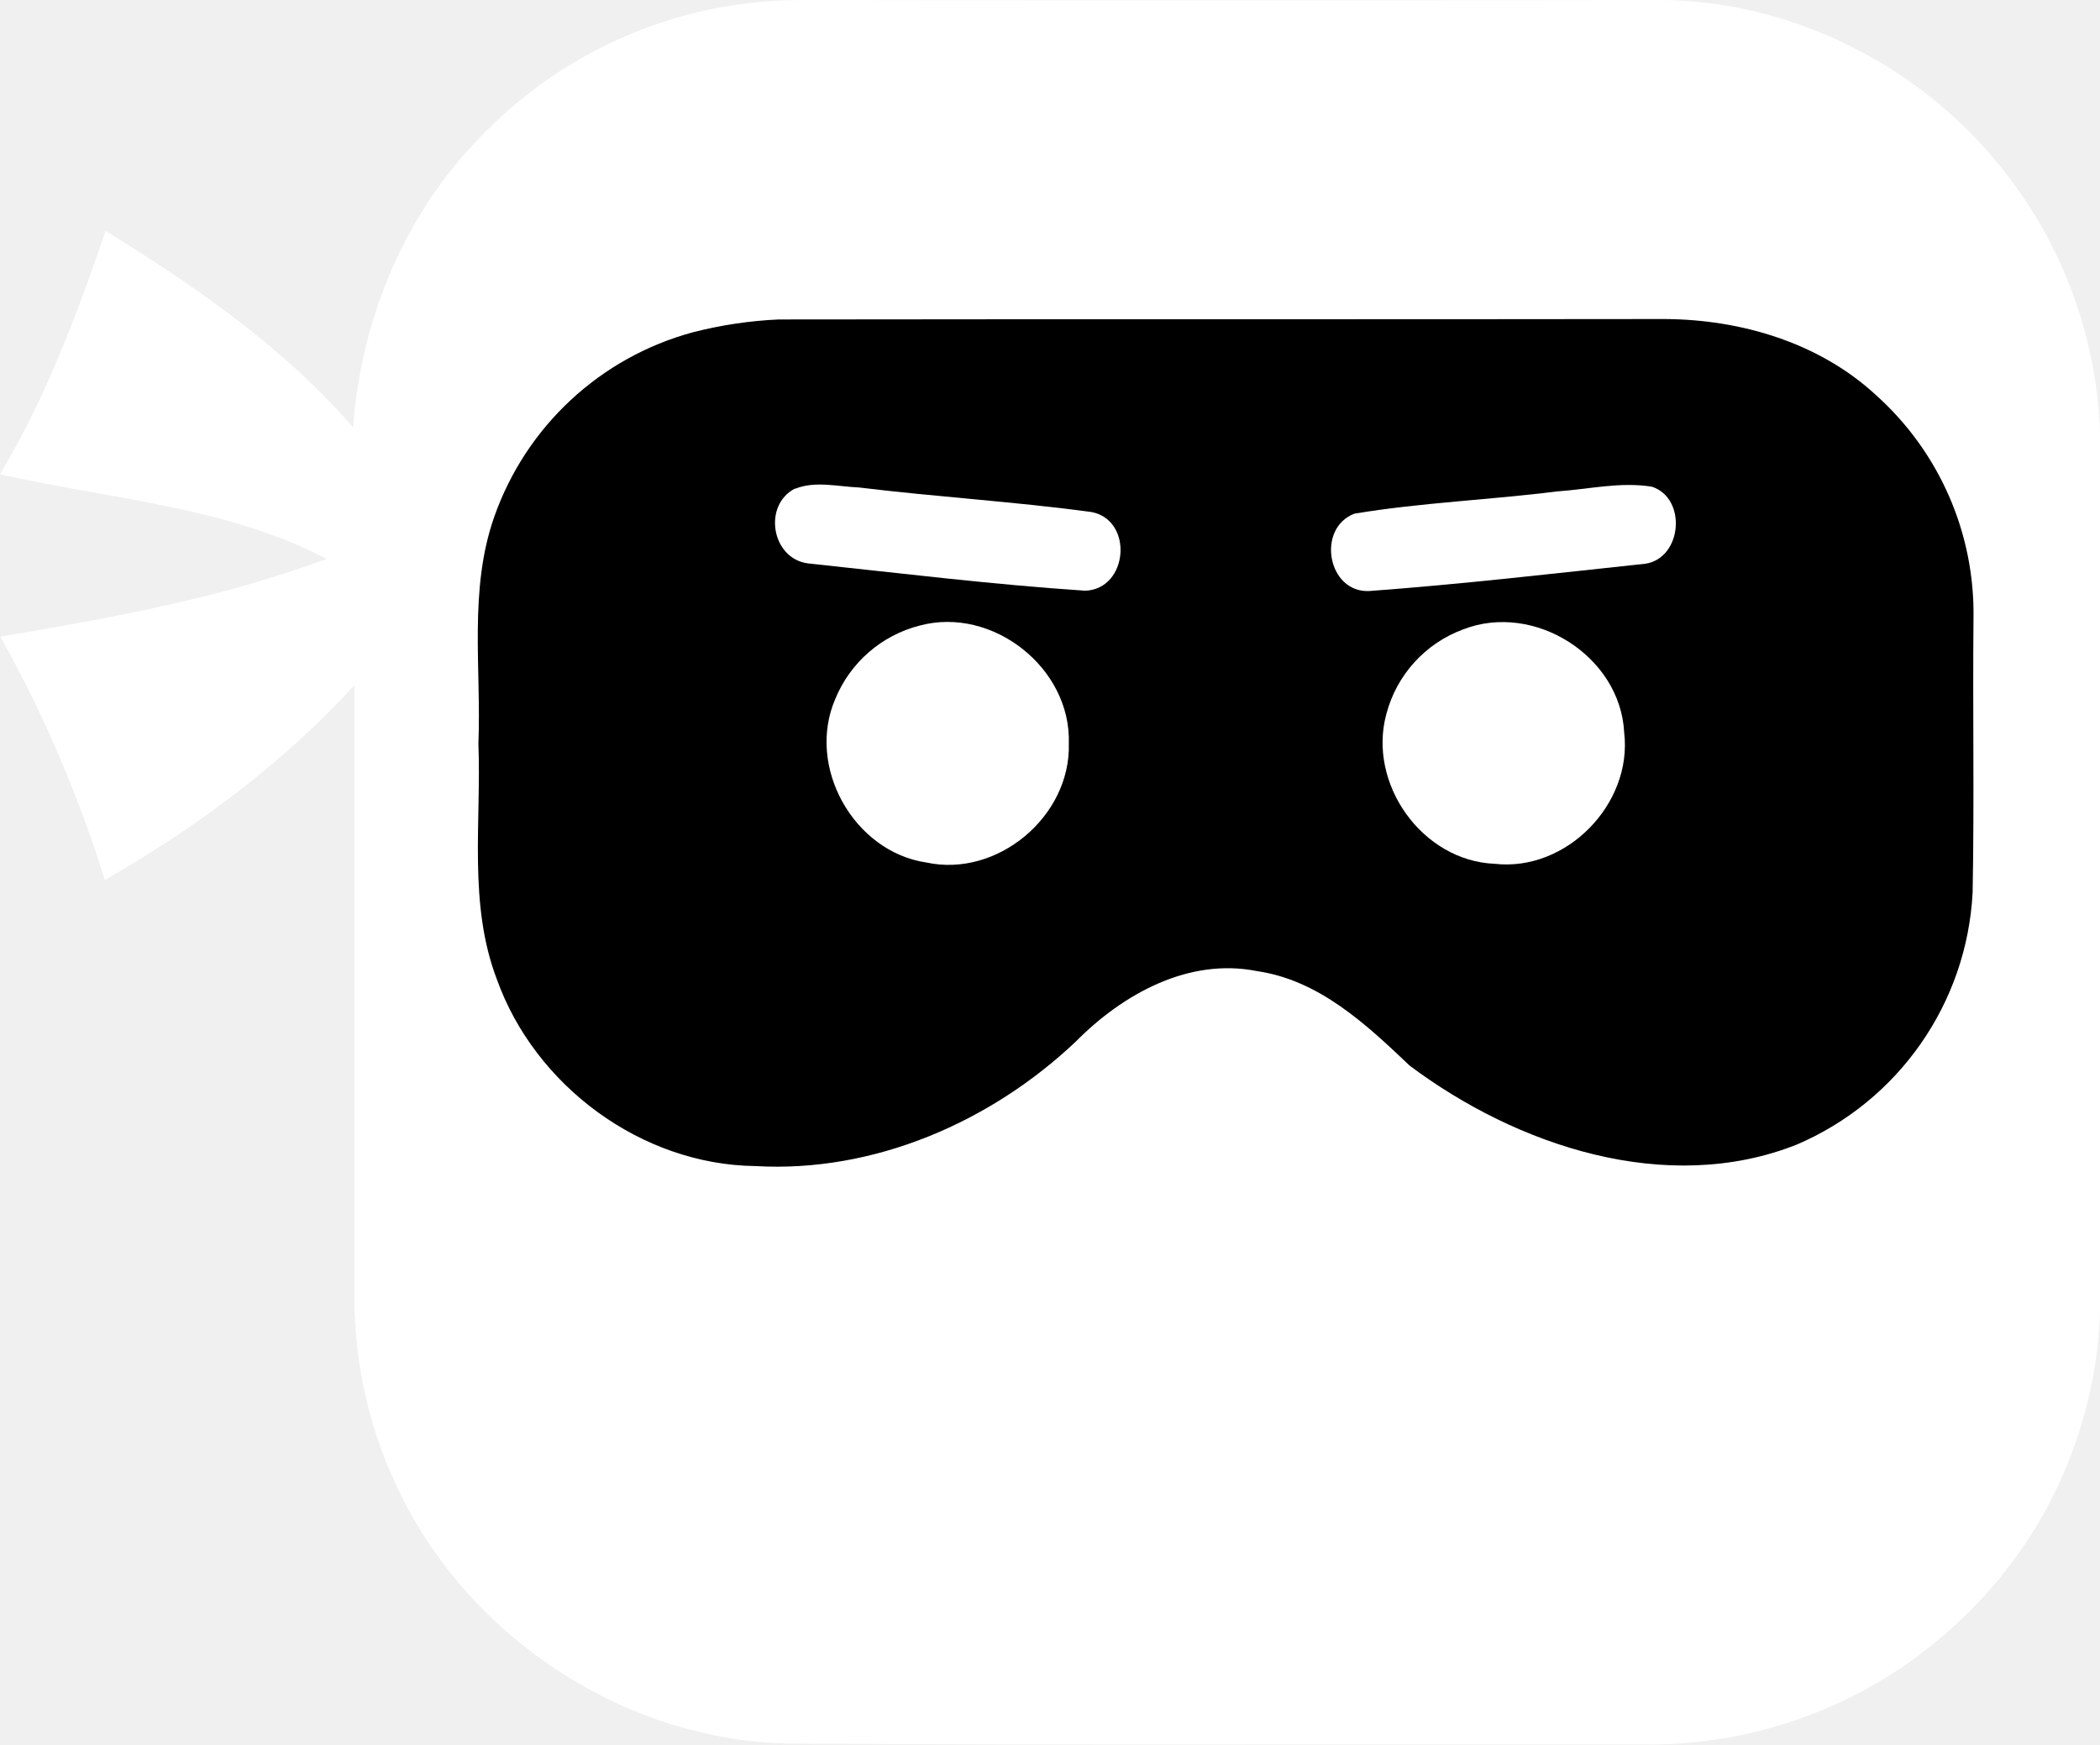
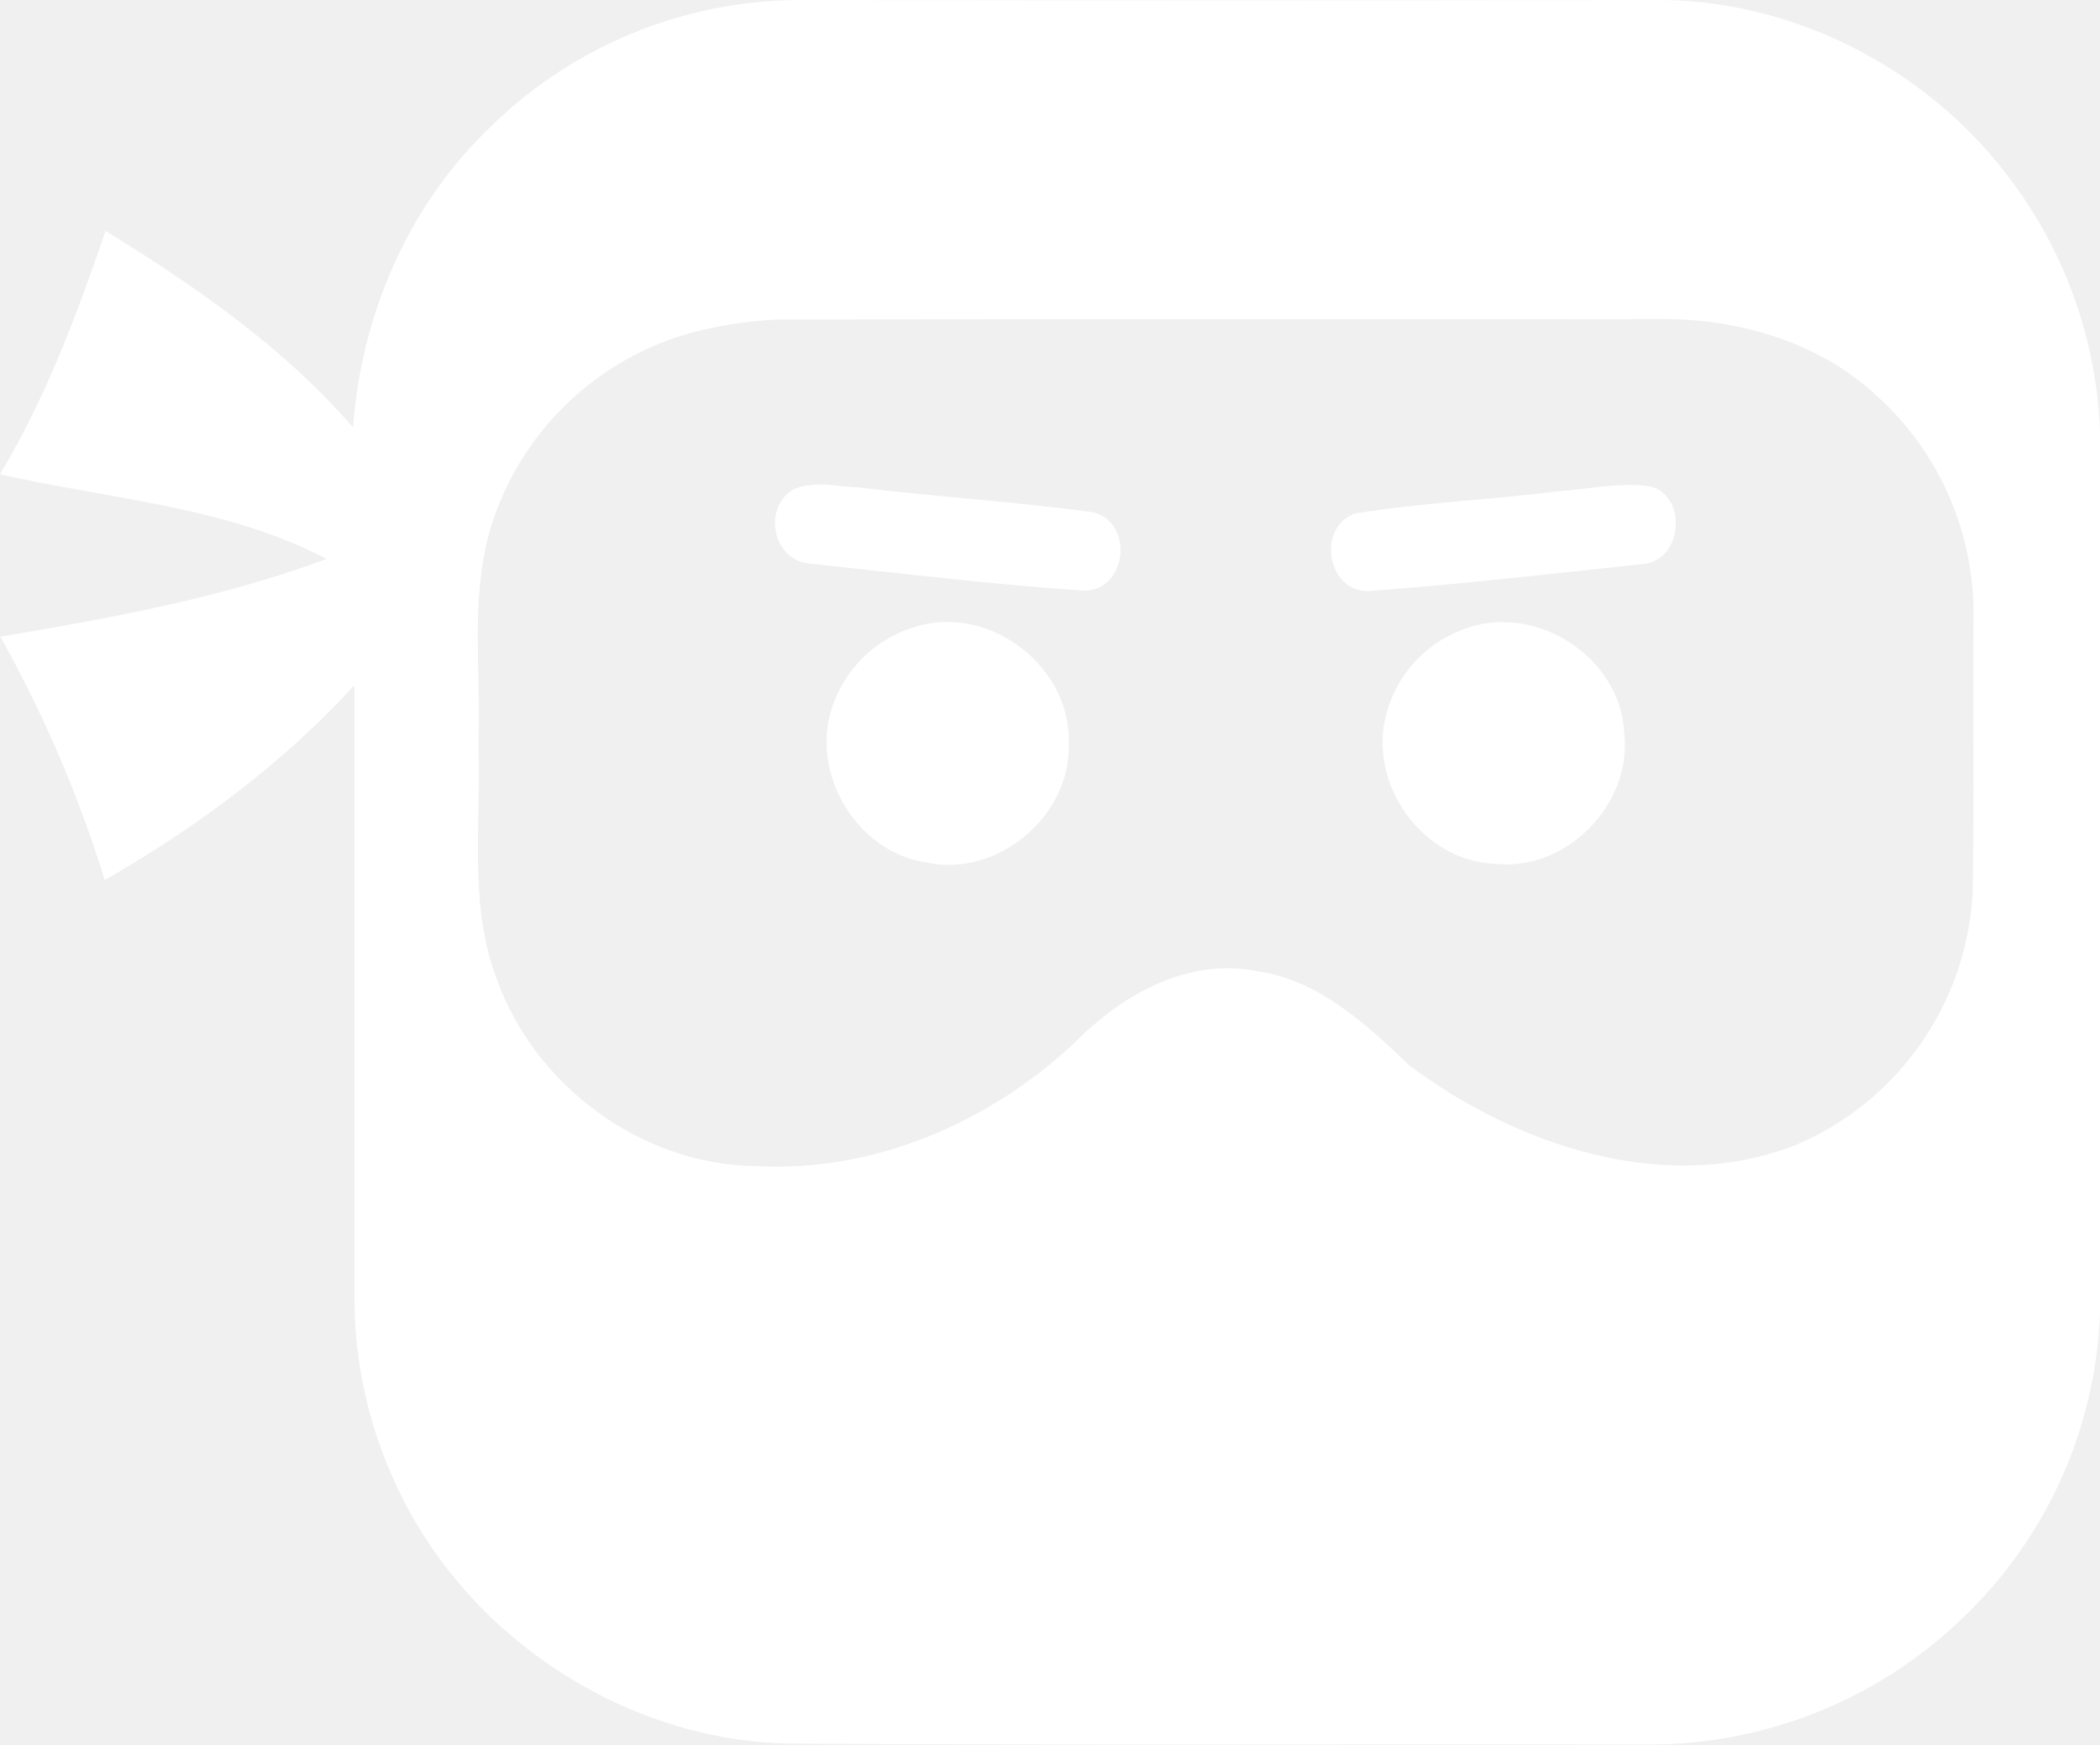
- <svg xmlns="http://www.w3.org/2000/svg" viewBox="0 0 341.95 283.97">
-   <defs>
-     <style>.cls-1{fill:#fff;}</style>
+ <svg xmlns="http://www.w3.org/2000/svg" viewBox="0 0 341.95 283.97" version="1.1" id="svg20">
+   <defs id="defs4">
+     <style id="style2">.cls-1{fill:#fff;}</style>
+     <clipPath clipPathUnits="userSpaceOnUse" id="clipPath1021">
+       <path d="M 112.85,54.09 A 47.41,47.41 0 0 0 80.47,84.17 c -4.17,11.9 -2.08,24.64 -2.57,36.89 0.49,12.81 -1.67,26.11 3,38.36 6.2,17.34 23.53,30.21 42.12,30.42 19.28,1.12 38.36,-7.17 52.21,-20.32 7.59,-7.66 18.31,-13.65 29.45,-11.42 10.09,1.46 17.75,8.63 24.85,15.38 17.47,13.09 41.84,21.24 63,12.88 a 47.3,47.3 0 0 0 28.68,-41.07 c 0.28,-14.83 0,-29.73 0.14,-44.55 A 47.74,47.74 0 0 0 305.48,64.33 c -9.26,-8.56 -22,-12.32 -34.39,-12.39 -48.1,0.07 -96.21,0 -144.31,0.07 a 68.17,68.17 0 0 0 -13.92,2.08" id="path1023" clip-path="none" style="display:none" />
+       <path id="lpe_path-effect1025" class="powerclip" d="M -5,-5 H 347 V 289.011 H -5 Z M 112.85,54.09 A 47.41,47.41 0 0 0 80.47,84.17 c -4.17,11.9 -2.08,24.64 -2.57,36.89 0.49,12.81 -1.67,26.11 3,38.36 6.2,17.34 23.53,30.21 42.12,30.42 19.28,1.12 38.36,-7.17 52.21,-20.32 7.59,-7.66 18.31,-13.65 29.45,-11.42 10.09,1.46 17.75,8.63 24.85,15.38 17.47,13.09 41.84,21.24 63,12.88 a 47.3,47.3 0 0 0 28.68,-41.07 c 0.28,-14.83 0,-29.73 0.14,-44.55 A 47.74,47.74 0 0 0 305.48,64.33 c -9.26,-8.56 -22,-12.32 -34.39,-12.39 -48.1,0.07 -96.21,0 -144.31,0.07 a 68.17,68.17 0 0 0 -13.92,2.08" />
+     </clipPath>
  </defs>
  <g id="Layer_2" data-name="Layer 2">
    <g id="Layer_1-2" data-name="Layer 1">
-       <path class="cls-1" d="M79,21.51A72.21,72.21,0,0,1,130.53,0Q200.81.11,271,0c21.65.35,42.67,11.28,55.76,28.41A72.73,72.73,0,0,1,342,72.82q-.1,69.44,0,138.88a72.33,72.33,0,0,1-22.63,51.93A73.44,73.44,0,0,1,267.39,284c-46.29-.07-92.52.14-138.74-.14-26.39-.42-51.59-16.71-63.28-40.3a72.13,72.13,0,0,1-7.66-32v-100C46.08,124.27,32,134.71,17.06,143.27a205.6,205.6,0,0,0-17-39.61c18-3.06,36-6.27,53.12-12.67C36.83,82.43,17.75,81.24,0,77.21c7.45-12.4,12.53-26,17.19-39.61,14.62,9,29,18.93,40.31,32C58.75,51.8,66.13,34.18,79,21.51" />
-       <path d="M112.85,54.09A47.41,47.41,0,0,0,80.47,84.17c-4.17,11.9-2.08,24.64-2.57,36.89.49,12.81-1.67,26.11,3,38.36,6.2,17.34,23.53,30.21,42.12,30.42,19.28,1.12,38.36-7.17,52.21-20.32,7.59-7.66,18.31-13.65,29.45-11.42,10.09,1.46,17.75,8.63,24.85,15.38,17.47,13.09,41.84,21.24,63,12.88a47.3,47.3,0,0,0,28.68-41.07c.28-14.83,0-29.73.14-44.55a47.74,47.74,0,0,0-15.87-36.41c-9.26-8.56-22-12.32-34.39-12.39-48.1.07-96.21,0-144.31.07a68.17,68.17,0,0,0-13.92,2.08" />
-       <path class="cls-1" d="M129.48,79.57c3.27-1.32,7-.34,10.38-.21,12.6,1.54,25.34,2.3,37.87,4,6.89,1.32,6,12.53-1,12.81-15.11-1-30.14-2.85-45.18-4.45-5.92-.77-7.38-9.47-2.09-12.19" />
-       <path class="cls-1" d="M253.61,80c5.08-.35,10.3-1.6,15.38-.76,5.71,1.87,4.94,11.55-1,12.53-15,1.6-29.94,3.34-45,4.45-6.82.35-8.7-10.23-2.43-12.6,10.93-1.81,22.07-2.23,33-3.62" />
-       <path class="cls-1" d="M149.74,101.85c11.84-3.2,24.71,6.89,24.3,19.21.34,11.84-11.63,21.86-23.19,19.36-11.83-1.74-19.63-15.6-14.82-26.67a20.26,20.26,0,0,1,13.71-11.9" />
-       <path class="cls-1" d="M238.22,102.48c11.56-4.53,25.62,4.31,26.25,16.77,1.39,11.63-9.4,22.7-21.1,21.38-11.83-.49-20.74-13.09-17.61-24.44a20.11,20.11,0,0,1,12.46-13.71Z" />
+       <path class="cls-1" d="M 79,21.51 A 72.21,72.21 0 0 1 130.53,0 Q 200.81,0.11 271,0 c 21.65,0.35 42.67,11.28 55.76,28.41 A 72.73,72.73 0 0 1 342,72.82 q -0.1,69.44 0,138.88 A 72.33,72.33 0 0 1 319.37,263.63 73.44,73.44 0 0 1 267.39,284 c -46.29,-0.07 -92.52,0.14 -138.74,-0.14 -26.39,-0.42 -51.59,-16.71 -63.28,-40.3 a 72.13,72.13 0 0 1 -7.66,-32 v -100 C 46.08,124.27 32,134.71 17.06,143.27 a 205.6,205.6 0 0 0 -17,-39.61 c 18,-3.06 36,-6.27 53.12,-12.67 C 36.83,82.43 17.75,81.24 0,77.21 c 7.45,-12.4 12.53,-26 17.19,-39.61 14.62,9 29,18.93 40.31,32 C 58.75,51.8 66.13,34.18 79,21.51" id="path6" style="fill:#ffffff" clip-path="url(#clipPath1021)" />
+       <path class="cls-1" d="M129.48,79.57c3.27-1.32,7-.34,10.38-.21,12.6,1.54,25.34,2.3,37.87,4,6.89,1.32,6,12.53-1,12.81-15.11-1-30.14-2.85-45.18-4.45-5.92-.77-7.38-9.47-2.09-12.19" id="path10" style="fill:#ffffff" />
+       <path class="cls-1" d="M253.61,80c5.08-.35,10.3-1.6,15.38-.76,5.71,1.87,4.94,11.55-1,12.53-15,1.6-29.94,3.34-45,4.45-6.82.35-8.7-10.23-2.43-12.6,10.93-1.81,22.07-2.23,33-3.62" id="path12" style="fill:#ffffff" />
+       <path class="cls-1" d="M149.74,101.85c11.84-3.2,24.71,6.89,24.3,19.21.34,11.84-11.63,21.86-23.19,19.36-11.83-1.74-19.63-15.6-14.82-26.67a20.26,20.26,0,0,1,13.71-11.9" id="path14" style="fill:#ffffff" />
+       <path class="cls-1" d="M238.22,102.48c11.56-4.53,25.62,4.31,26.25,16.77,1.39,11.63-9.4,22.7-21.1,21.38-11.83-.49-20.74-13.09-17.61-24.44a20.11,20.11,0,0,1,12.46-13.71Z" id="path16" style="fill:#ffffff" />
    </g>
  </g>
</svg>
